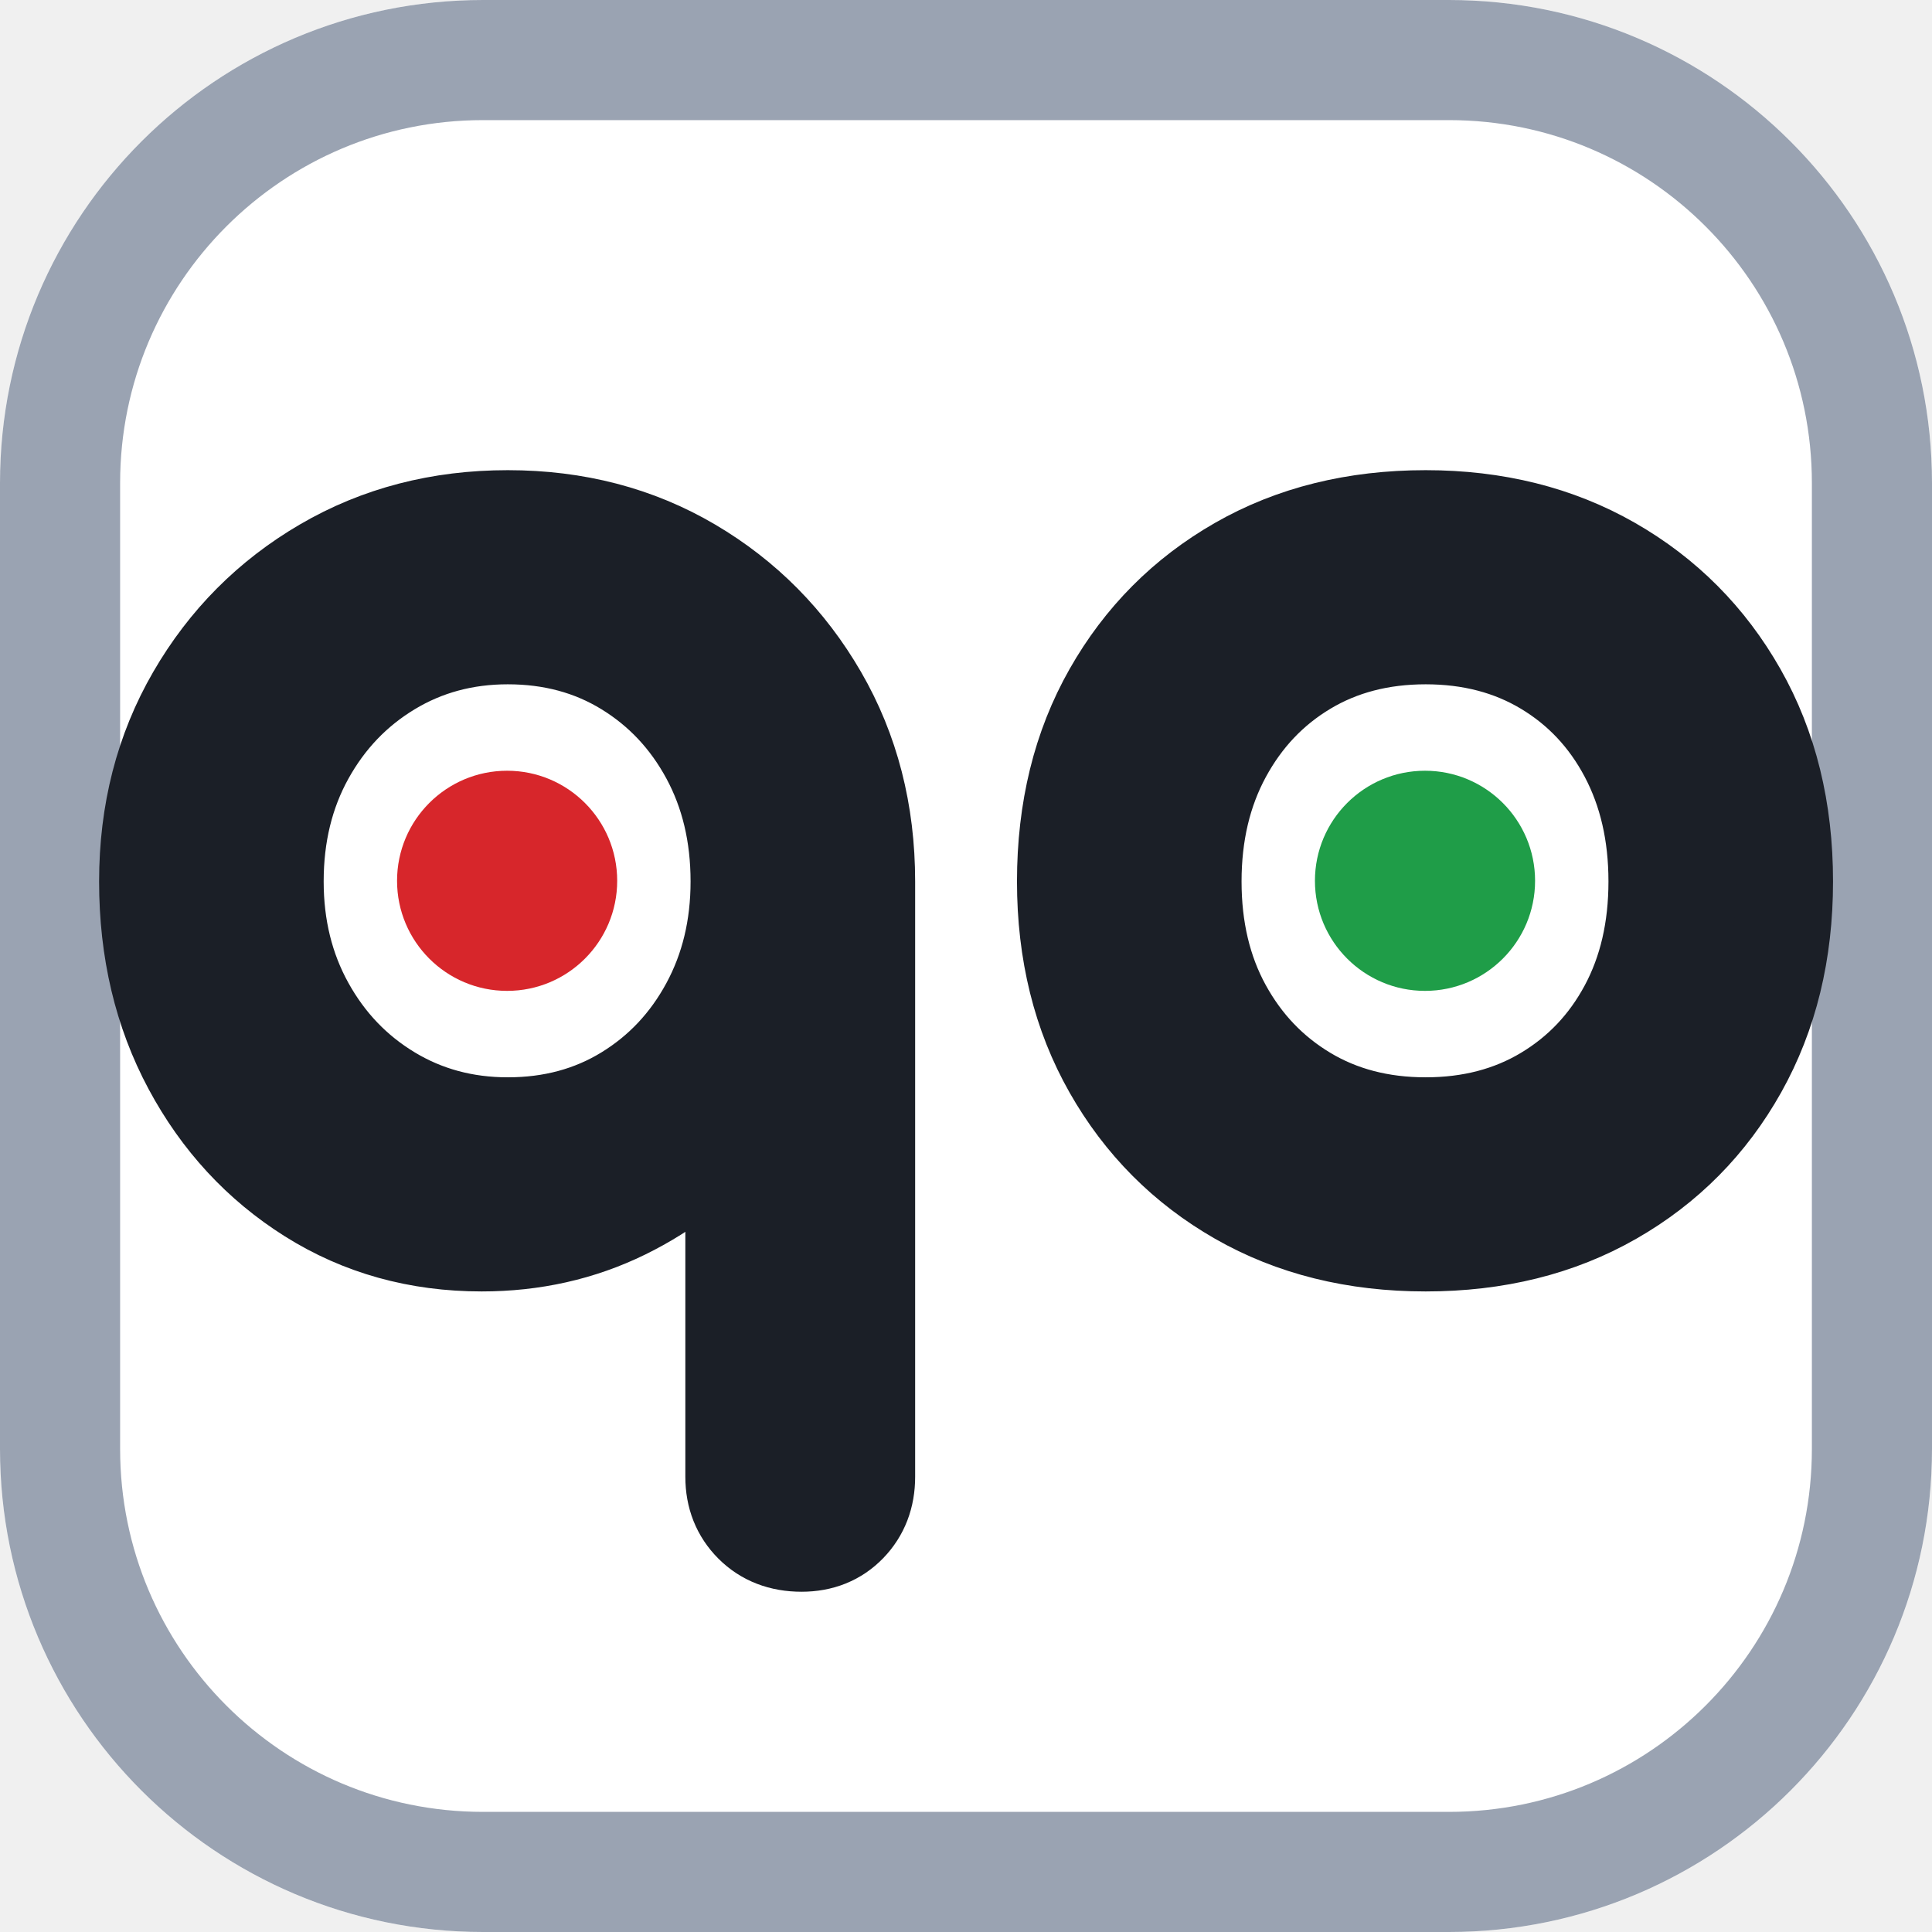
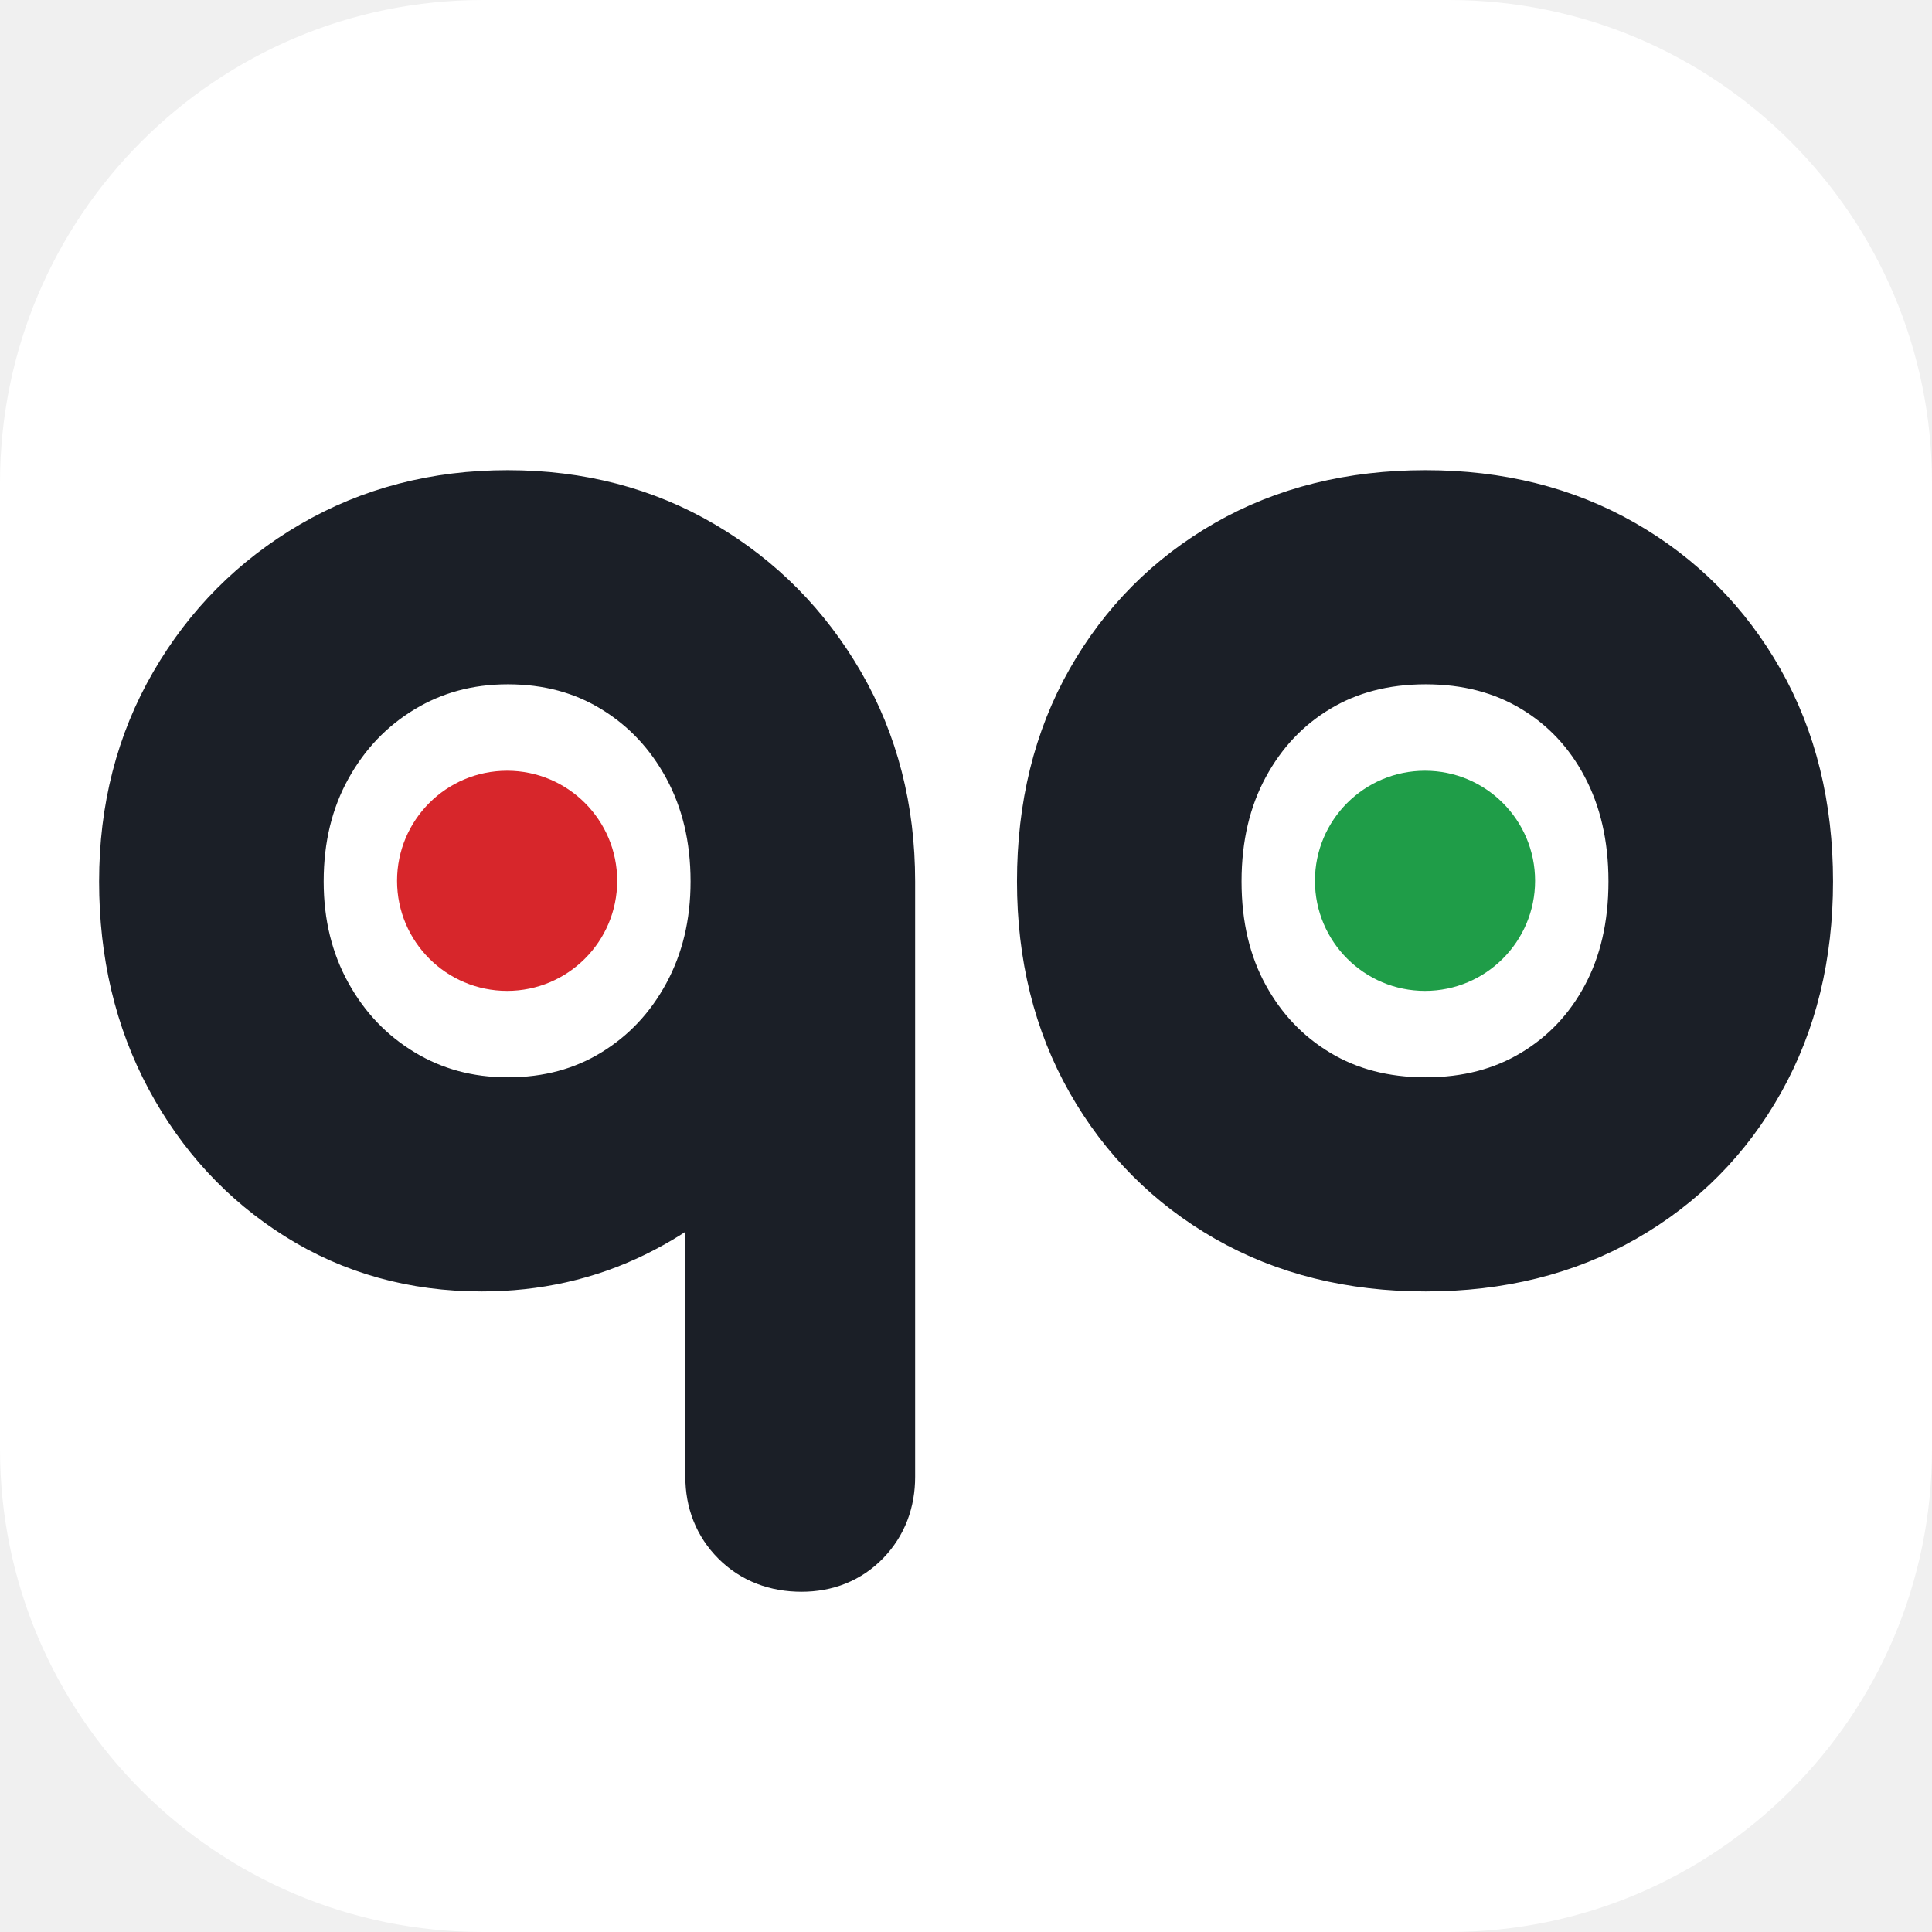
<svg xmlns="http://www.w3.org/2000/svg" viewBox="-50.9 -948.1 1479.7 1479.7" role="img" aria-label="reqochet">
  <rect x="-50.9" y="-948.1" width="1479.7" height="1479.7" rx="369.9" fill="#ffffff" />
-   <rect class="ring" x="-4.9" y="-902.1" width="1387.7" height="1387.7" rx="323.9" fill="none" stroke="#9aa3b2" stroke-width="92" />
  <path d="M563 234Q540 234 525.5 219.5Q511 205 511 183V-87Q477 -45 427.0 -20.5Q377 4 318 4Q245 4 187.0 -32.5Q129 -69 95.5 -131.5Q62 -194 62 -273Q62 -352 98.5 -415.0Q135 -478 197.5 -514.5Q260 -551 338 -551Q416 -551 478.0 -514.5Q540 -478 576.5 -415.0Q613 -352 613 -273V183Q613 205 599.0 219.5Q585 234 563 234ZM338 -86Q389 -86 429.0 -110.5Q469 -135 492.0 -177.5Q515 -220 515 -273Q515 -327 492.0 -369.5Q469 -412 429.0 -436.5Q389 -461 338 -461Q288 -461 247.5 -436.5Q207 -412 183.5 -369.5Q160 -327 160 -273Q160 -220 183.5 -177.5Q207 -135 247.5 -110.5Q288 -86 338 -86ZM1041 4Q960 4 898.0 -31.5Q836 -67 800.5 -129.5Q765 -192 765 -273Q765 -355 800.5 -417.5Q836 -480 898.0 -515.5Q960 -551 1041 -551Q1121 -551 1183.0 -515.5Q1245 -480 1280.5 -417.5Q1316 -355 1316 -273Q1316 -192 1281.0 -129.5Q1246 -67 1184.0 -31.5Q1122 4 1041 4ZM1041 -86Q1093 -86 1133.0 -110.0Q1173 -134 1195.5 -176.0Q1218 -218 1218 -273Q1218 -328 1195.5 -370.5Q1173 -413 1133.0 -437.0Q1093 -461 1041 -461Q989 -461 949.0 -437.0Q909 -413 886.0 -370.5Q863 -328 863 -273Q863 -218 886.0 -176.0Q909 -134 949.0 -110.0Q989 -86 1041 -86Z" fill="#1b1f27" stroke="#1b1f27" stroke-width="74" stroke-linejoin="round" />
  <circle cx="337.5" cy="-273.5" r="84.3" fill="#D7262B" />
  <circle cx="1040.5" cy="-273.5" r="84.3" fill="#1F9D48" />
</svg>
